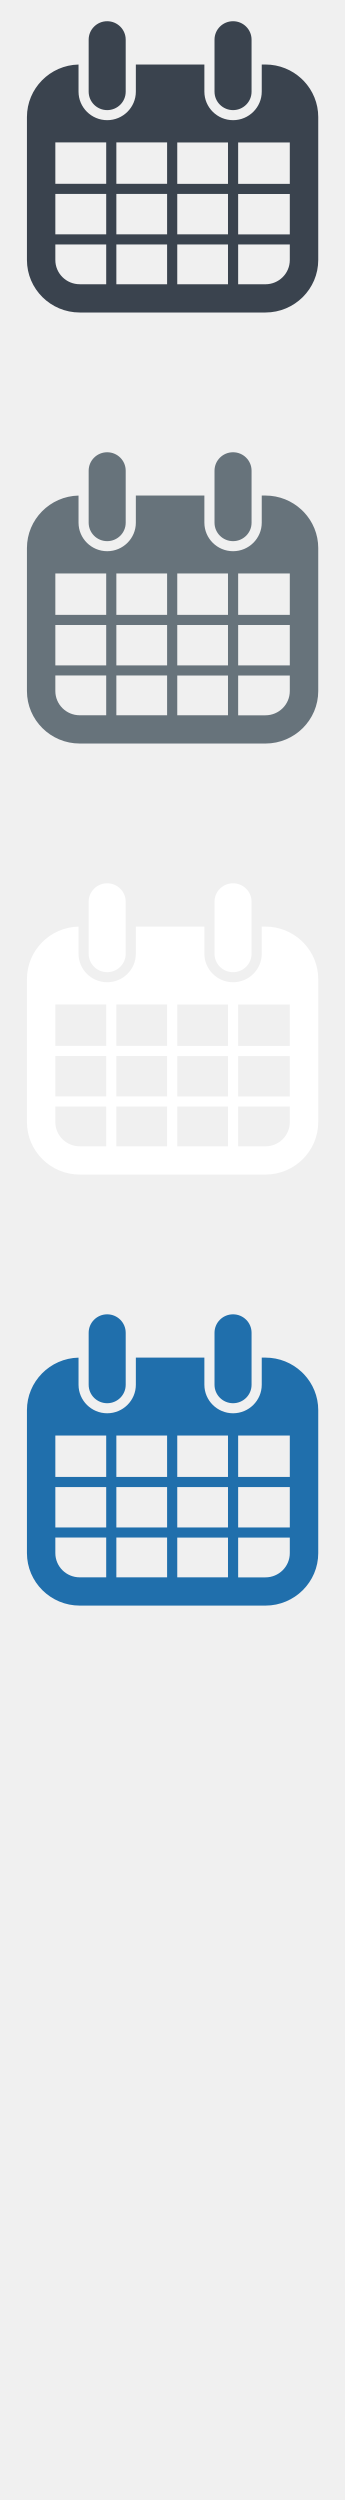
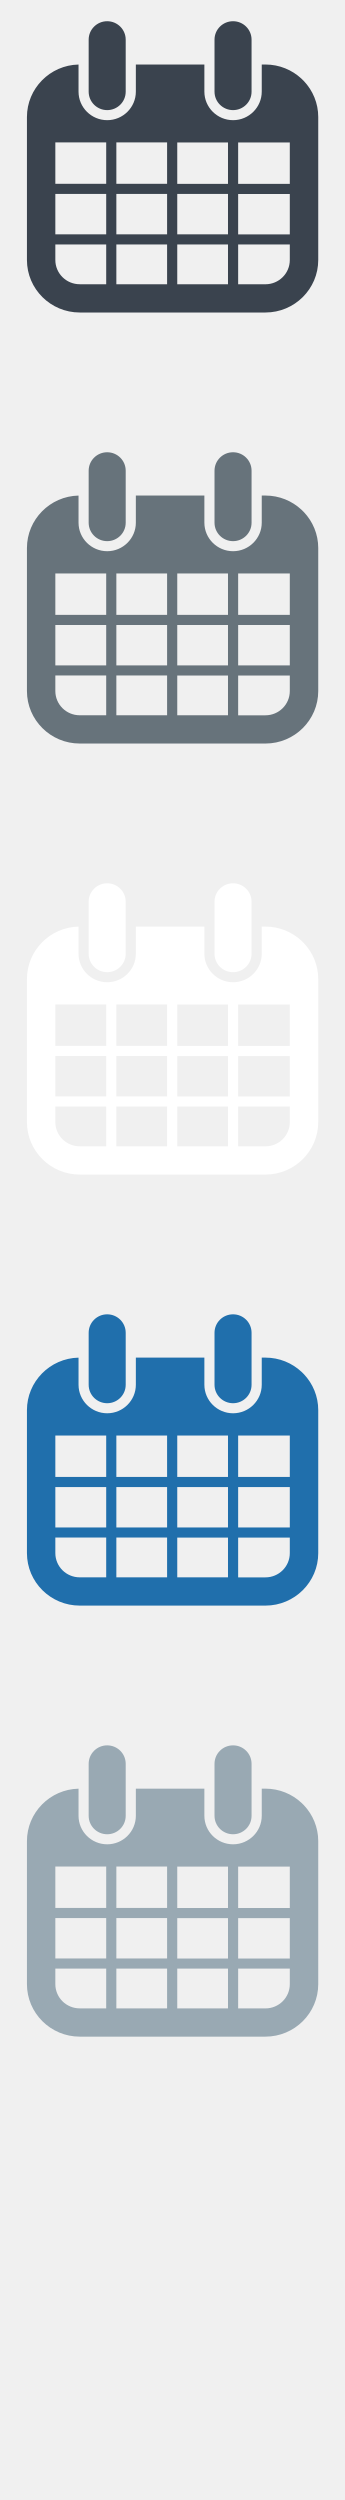
<svg xmlns="http://www.w3.org/2000/svg" width="32" height="232" viewBox="0 0 32 232">
  <g fill="none">
-     <path d="M24.634 149h-17.235c-2.702 0-4.899-2.186-4.899-4.873v-13.266c0-2.651 2.139-4.814 4.788-4.872v2.516c0 1.46 1.193 2.647 2.661 2.647 1.465 0 2.658-1.188 2.658-2.647v-2.518h6.359v2.518c0 1.46 1.194 2.647 2.663 2.647 1.466 0 2.661-1.188 2.661-2.647v-2.518h.345c1.29 0 2.463.499 3.338 1.312l.227.223c.826.874 1.333 2.047 1.333 3.339v13.266c0 2.687-2.198 4.873-4.898 4.873zm-19.499-11.942h4.72v-3.842h-4.72v3.842zm0 4.689h4.72v-3.749h-4.72v3.749zm4.72.937h-4.72v1.444c0 1.242 1.013 2.249 2.263 2.249h2.457v-3.693zm.942-5.625h4.709v-3.842h-4.709v3.842zm0 4.689h4.709v-3.749h-4.709v3.749zm0 4.63h4.709v-3.692h-4.709v3.692zm5.652-9.318h4.709v-3.842h-4.709v3.842zm0 4.689h4.709v-3.749h-4.709v3.749zm0 4.63h4.709v-3.692h-4.709v3.692zm5.651-9.318h4.794v-3.842h-4.794v3.842zm0 4.689h4.794v-3.749h-4.794v3.749zm4.794.937h-4.794v3.693h2.533c1.248 0 2.261-1.007 2.261-2.249v-1.444zm-5.267-12.468c-.95 0-1.72-.766-1.72-1.71v-4.829c0-.945.77-1.711 1.72-1.711.949 0 1.718.766 1.718 1.711v4.829c0 .944-.769 1.71-1.718 1.71zm-11.68 0c-.949 0-1.719-.766-1.719-1.71v-4.829c0-.945.77-1.711 1.719-1.711.948 0 1.718.766 1.718 1.711v4.829c0 .944-.77 1.71-1.718 1.71zm0 0" fill="#206FAC" />
-     <path d="M24.634 109h-17.235c-2.702 0-4.899-2.186-4.899-4.873v-13.266c0-2.651 2.139-4.814 4.788-4.872v2.516c0 1.46 1.193 2.647 2.661 2.647 1.465 0 2.658-1.188 2.658-2.647v-2.518h6.359v2.518c0 1.46 1.194 2.647 2.663 2.647 1.466 0 2.661-1.188 2.661-2.647v-2.518h.345c1.29 0 2.463.499 3.338 1.312l.227.223c.826.874 1.333 2.047 1.333 3.339v13.266c0 2.687-2.198 4.873-4.898 4.873zm-19.499-11.942h4.72v-3.842h-4.72v3.842zm0 4.689h4.72v-3.749h-4.72v3.749zm4.72.937h-4.72v1.444c0 1.242 1.013 2.249 2.263 2.249h2.457v-3.693zm.942-5.625h4.709v-3.842h-4.709v3.842zm0 4.689h4.709v-3.749h-4.709v3.749zm0 4.63h4.709v-3.692h-4.709v3.692zm5.652-9.318h4.709v-3.842h-4.709v3.842zm0 4.689h4.709v-3.749h-4.709v3.749zm0 4.63h4.709v-3.692h-4.709v3.692zm5.651-9.318h4.794v-3.842h-4.794v3.842zm0 4.689h4.794v-3.749h-4.794v3.749zm4.794.937h-4.794v3.693h2.533c1.248 0 2.261-1.007 2.261-2.249v-1.444zm-5.267-12.468c-.95 0-1.72-.766-1.72-1.71v-4.829c0-.945.77-1.711 1.72-1.711.949 0 1.718.766 1.718 1.711v4.829c0 .944-.769 1.71-1.718 1.71zm-11.68 0c-.949 0-1.719-.766-1.719-1.71v-4.829c0-.945.77-1.711 1.719-1.711.948 0 1.718.766 1.718 1.711v4.829c0 .944-.77 1.71-1.718 1.71zm0 0" fill="#fff" />
-     <path d="M24.634 69h-17.235c-2.702 0-4.899-2.186-4.899-4.873v-13.266c0-2.651 2.139-4.814 4.788-4.872v2.516c0 1.46 1.193 2.647 2.661 2.647 1.465 0 2.658-1.188 2.658-2.647v-2.518h6.359v2.518c0 1.46 1.194 2.647 2.663 2.647 1.466 0 2.661-1.188 2.661-2.647v-2.518h.345c1.29 0 2.463.499 3.338 1.312l.227.223c.826.874 1.333 2.047 1.333 3.339v13.266c0 2.687-2.198 4.873-4.898 4.873zm-19.499-11.942h4.72v-3.842h-4.72v3.842zm0 4.689h4.72v-3.749h-4.72v3.749zm4.72.937h-4.72v1.444c0 1.242 1.013 2.249 2.263 2.249h2.457v-3.693zm.942-5.625h4.709v-3.842h-4.709v3.842zm0 4.689h4.709v-3.749h-4.709v3.749zm0 4.63h4.709v-3.692h-4.709v3.692zm5.652-9.318h4.709v-3.842h-4.709v3.842zm0 4.689h4.709v-3.749h-4.709v3.749zm0 4.63h4.709v-3.692h-4.709v3.692zm5.651-9.318h4.794v-3.842h-4.794v3.842zm0 4.689h4.794v-3.749h-4.794v3.749zm4.794.937h-4.794v3.693h2.533c1.248 0 2.261-1.007 2.261-2.249v-1.444zm-5.267-12.468c-.95 0-1.72-.766-1.72-1.71v-4.829c0-.945.77-1.711 1.72-1.711.949 0 1.718.766 1.718 1.711v4.829c0 .944-.769 1.71-1.718 1.71zm-11.68 0c-.949 0-1.719-.766-1.719-1.71v-4.829c0-.945.77-1.711 1.719-1.711.948 0 1.718.766 1.718 1.711v4.829c0 .944-.77 1.71-1.718 1.71zm0 0" fill="#67737B" />
-     <path d="M24.634 29h-17.235c-2.702 0-4.899-2.186-4.899-4.873v-13.266c0-2.651 2.139-4.814 4.788-4.872v2.516c0 1.46 1.193 2.647 2.661 2.647 1.465 0 2.658-1.188 2.658-2.647v-2.518h6.359v2.518c0 1.46 1.194 2.647 2.663 2.647 1.466 0 2.661-1.188 2.661-2.647v-2.518h.345c1.29 0 2.463.499 3.338 1.312l.227.223c.826.874 1.333 2.047 1.333 3.339v13.266c0 2.687-2.198 4.873-4.898 4.873zm-19.499-11.942h4.72v-3.842h-4.72v3.842zm0 4.689h4.72v-3.749h-4.72v3.749zm4.72.937h-4.72v1.444c0 1.242 1.013 2.249 2.263 2.249h2.457v-3.693zm.942-5.625h4.709v-3.842h-4.709v3.842zm0 4.689h4.709v-3.749h-4.709v3.749zm0 4.63h4.709v-3.692h-4.709v3.692zm5.652-9.318h4.709v-3.842h-4.709v3.842zm0 4.689h4.709v-3.749h-4.709v3.749zm0 4.63h4.709v-3.692h-4.709v3.692zm5.651-9.318h4.794v-3.842h-4.794v3.842zm0 4.689h4.794v-3.749h-4.794v3.749zm4.794.937h-4.794v3.693h2.533c1.248 0 2.261-1.007 2.261-2.249v-1.444zm-5.267-12.468c-.95 0-1.72-.766-1.72-1.71v-4.829c0-.945.77-1.711 1.72-1.711.949 0 1.718.766 1.718 1.711v4.829c0 .944-.769 1.71-1.718 1.71zm-11.68 0c-.949 0-1.719-.766-1.719-1.71v-4.829c0-.945.77-1.711 1.719-1.711.948 0 1.718.766 1.718 1.711v4.829c0 .944-.77 1.71-1.718 1.71zm0 0" fill="#3A434E" />
+     <path d="M24.634 189h-17.235c-2.702 0-4.899-2.186-4.899-4.873v-13.266c0-2.651 2.139-4.814 4.788-4.872v2.516c0 1.46 1.193 2.647 2.661 2.647 1.465 0 2.658-1.188 2.658-2.647v-2.518h6.359v2.518c0 1.46 1.194 2.647 2.663 2.647 1.466 0 2.661-1.188 2.661-2.647v-2.518h.345c1.29 0 2.463.499 3.338 1.312l.227.223c.826.874 1.333 2.047 1.333 3.339v13.266c0 2.687-2.198 4.873-4.898 4.873zm-19.499-11.942h4.72v-3.842h-4.72v3.842zm0 4.689h4.72v-3.749h-4.72v3.749zm4.72.937h-4.72v1.444c0 1.242 1.013 2.249 2.263 2.249h2.457v-3.693zm.942-5.625h4.709v-3.842h-4.709v3.842zm0 4.689h4.709v-3.749h-4.709v3.749zm0 4.63h4.709v-3.692h-4.709v3.692zm5.652-9.318h4.709v-3.842h-4.709v3.842zm0 4.689h4.709v-3.749h-4.709v3.749zm0 4.63h4.709v-3.692h-4.709v3.692zm5.651-9.318h4.794v-3.842h-4.794v3.842zm0 4.689h4.794v-3.749h-4.794v3.749zm4.794.937h-4.794v3.693h2.533c1.248 0 2.261-1.007 2.261-2.249v-1.444zm-5.267-12.468c-.95 0-1.72-.766-1.72-1.71v-4.829c0-.945.77-1.711 1.72-1.711.949 0 1.718.766 1.718 1.711v4.829c0 .944-.769 1.71-1.718 1.71zm-11.68 0c-.949 0-1.719-.766-1.719-1.71v-4.829c0-.945.77-1.711 1.719-1.711.948 0 1.718.766 1.718 1.711v4.829c0 .944-.77 1.71-1.718 1.71z" id="calendar--lp-blue" fill="#99A9B3" />
+     <path d="M24.634 149h-17.235c-2.702 0-4.899-2.186-4.899-4.873v-13.266c0-2.651 2.139-4.814 4.788-4.872v2.516c0 1.46 1.193 2.647 2.661 2.647 1.465 0 2.658-1.188 2.658-2.647v-2.518h6.359v2.518c0 1.46 1.194 2.647 2.663 2.647 1.466 0 2.661-1.188 2.661-2.647v-2.518h.345c1.29 0 2.463.499 3.338 1.312l.227.223c.826.874 1.333 2.047 1.333 3.339v13.266c0 2.687-2.198 4.873-4.898 4.873zm-19.499-11.942h4.72v-3.842h-4.72v3.842zm0 4.689h4.72v-3.749h-4.72v3.749zm4.72.937h-4.72v1.444c0 1.242 1.013 2.249 2.263 2.249h2.457v-3.693zm.942-5.625h4.709v-3.842h-4.709v3.842zm0 4.689h4.709v-3.749h-4.709v3.749zm0 4.63h4.709v-3.692h-4.709v3.692zm5.652-9.318h4.709v-3.842h-4.709v3.842zm0 4.689h4.709v-3.749h-4.709v3.749zm0 4.63h4.709v-3.692h-4.709v3.692zm5.651-9.318h4.794v-3.842h-4.794v3.842zm0 4.689h4.794v-3.749h-4.794v3.749zm4.794.937h-4.794v3.693h2.533c1.248 0 2.261-1.007 2.261-2.249v-1.444zm-5.267-12.468c-.95 0-1.72-.766-1.72-1.71v-4.829c0-.945.77-1.711 1.72-1.711.949 0 1.718.766 1.718 1.711v4.829c0 .944-.769 1.71-1.718 1.71zm-11.68 0c-.949 0-1.719-.766-1.719-1.71v-4.829c0-.945.77-1.711 1.719-1.711.948 0 1.718.766 1.718 1.711v4.829c0 .944-.77 1.71-1.718 1.71z" fill="#206FAC" />
+     <path d="M24.634 109h-17.235c-2.702 0-4.899-2.186-4.899-4.873v-13.266c0-2.651 2.139-4.814 4.788-4.872v2.516c0 1.46 1.193 2.647 2.661 2.647 1.465 0 2.658-1.188 2.658-2.647v-2.518h6.359v2.518c0 1.46 1.194 2.647 2.663 2.647 1.466 0 2.661-1.188 2.661-2.647v-2.518h.345c1.29 0 2.463.499 3.338 1.312l.227.223c.826.874 1.333 2.047 1.333 3.339v13.266c0 2.687-2.198 4.873-4.898 4.873zm-19.499-11.942h4.72v-3.842h-4.72v3.842zm0 4.689h4.72v-3.749h-4.72v3.749zm4.72.937h-4.72v1.444c0 1.242 1.013 2.249 2.263 2.249h2.457v-3.693zm.942-5.625h4.709v-3.842h-4.709v3.842zm0 4.689h4.709v-3.749h-4.709v3.749zm0 4.63h4.709v-3.692h-4.709v3.692zm5.652-9.318h4.709v-3.842h-4.709v3.842zm0 4.689h4.709v-3.749h-4.709v3.749zm0 4.63h4.709v-3.692h-4.709v3.692zm5.651-9.318h4.794v-3.842h-4.794v3.842zm0 4.689h4.794v-3.749h-4.794v3.749zm4.794.937h-4.794v3.693h2.533c1.248 0 2.261-1.007 2.261-2.249v-1.444zm-5.267-12.468c-.95 0-1.72-.766-1.72-1.71v-4.829c0-.945.77-1.711 1.72-1.711.949 0 1.718.766 1.718 1.711v4.829c0 .944-.769 1.71-1.718 1.71zm-11.68 0c-.949 0-1.719-.766-1.719-1.71v-4.829c0-.945.77-1.711 1.719-1.711.948 0 1.718.766 1.718 1.711v4.829c0 .944-.77 1.71-1.718 1.71z" fill="#fff" />
+     <path d="M24.634 69h-17.235c-2.702 0-4.899-2.186-4.899-4.873v-13.266c0-2.651 2.139-4.814 4.788-4.872v2.516c0 1.46 1.193 2.647 2.661 2.647 1.465 0 2.658-1.188 2.658-2.647v-2.518h6.359v2.518c0 1.46 1.194 2.647 2.663 2.647 1.466 0 2.661-1.188 2.661-2.647v-2.518h.345c1.29 0 2.463.499 3.338 1.312l.227.223c.826.874 1.333 2.047 1.333 3.339v13.266c0 2.687-2.198 4.873-4.898 4.873zm-19.499-11.942h4.72v-3.842h-4.72v3.842zm0 4.689h4.72v-3.749h-4.72v3.749zm4.72.937h-4.72v1.444c0 1.242 1.013 2.249 2.263 2.249h2.457v-3.693zm.942-5.625h4.709v-3.842h-4.709v3.842zm0 4.689h4.709v-3.749h-4.709v3.749zm0 4.63h4.709v-3.692h-4.709v3.692zm5.652-9.318h4.709v-3.842h-4.709v3.842zm0 4.689h4.709v-3.749h-4.709v3.749zm0 4.63h4.709v-3.692h-4.709v3.692zm5.651-9.318h4.794v-3.842h-4.794v3.842zm0 4.689h4.794v-3.749h-4.794v3.749zm4.794.937h-4.794v3.693h2.533c1.248 0 2.261-1.007 2.261-2.249v-1.444zm-5.267-12.468c-.95 0-1.72-.766-1.72-1.71v-4.829c0-.945.77-1.711 1.72-1.711.949 0 1.718.766 1.718 1.711v4.829c0 .944-.769 1.71-1.718 1.71zm-11.68 0c-.949 0-1.719-.766-1.719-1.71v-4.829c0-.945.77-1.711 1.719-1.711.948 0 1.718.766 1.718 1.711v4.829c0 .944-.77 1.71-1.718 1.71z" fill="#67737B" />
+     <path d="M24.634 29h-17.235c-2.702 0-4.899-2.186-4.899-4.873v-13.266c0-2.651 2.139-4.814 4.788-4.872v2.516c0 1.46 1.193 2.647 2.661 2.647 1.465 0 2.658-1.188 2.658-2.647v-2.518h6.359v2.518c0 1.46 1.194 2.647 2.663 2.647 1.466 0 2.661-1.188 2.661-2.647v-2.518h.345c1.29 0 2.463.499 3.338 1.312l.227.223c.826.874 1.333 2.047 1.333 3.339v13.266c0 2.687-2.198 4.873-4.898 4.873zm-19.499-11.942h4.72v-3.842h-4.72v3.842zm0 4.689h4.72v-3.749h-4.72v3.749zm4.72.937h-4.72v1.444c0 1.242 1.013 2.249 2.263 2.249h2.457v-3.693zm.942-5.625h4.709v-3.842h-4.709v3.842zm0 4.689h4.709v-3.749h-4.709v3.749zm0 4.63h4.709v-3.692h-4.709v3.692zm5.652-9.318h4.709v-3.842h-4.709v3.842zm0 4.689h4.709v-3.749h-4.709v3.749zm0 4.63h4.709v-3.692h-4.709v3.692zm5.651-9.318h4.794v-3.842h-4.794v3.842zm0 4.689h4.794v-3.749h-4.794v3.749zm4.794.937h-4.794v3.693h2.533c1.248 0 2.261-1.007 2.261-2.249v-1.444zm-5.267-12.468c-.95 0-1.72-.766-1.72-1.71v-4.829c0-.945.77-1.711 1.72-1.711.949 0 1.718.766 1.718 1.711v4.829c0 .944-.769 1.71-1.718 1.71zm-11.68 0c-.949 0-1.719-.766-1.719-1.71v-4.829c0-.945.77-1.711 1.719-1.711.948 0 1.718.766 1.718 1.711v4.829c0 .944-.77 1.71-1.718 1.71z" fill="#3A434E" />
  </g>
</svg>
